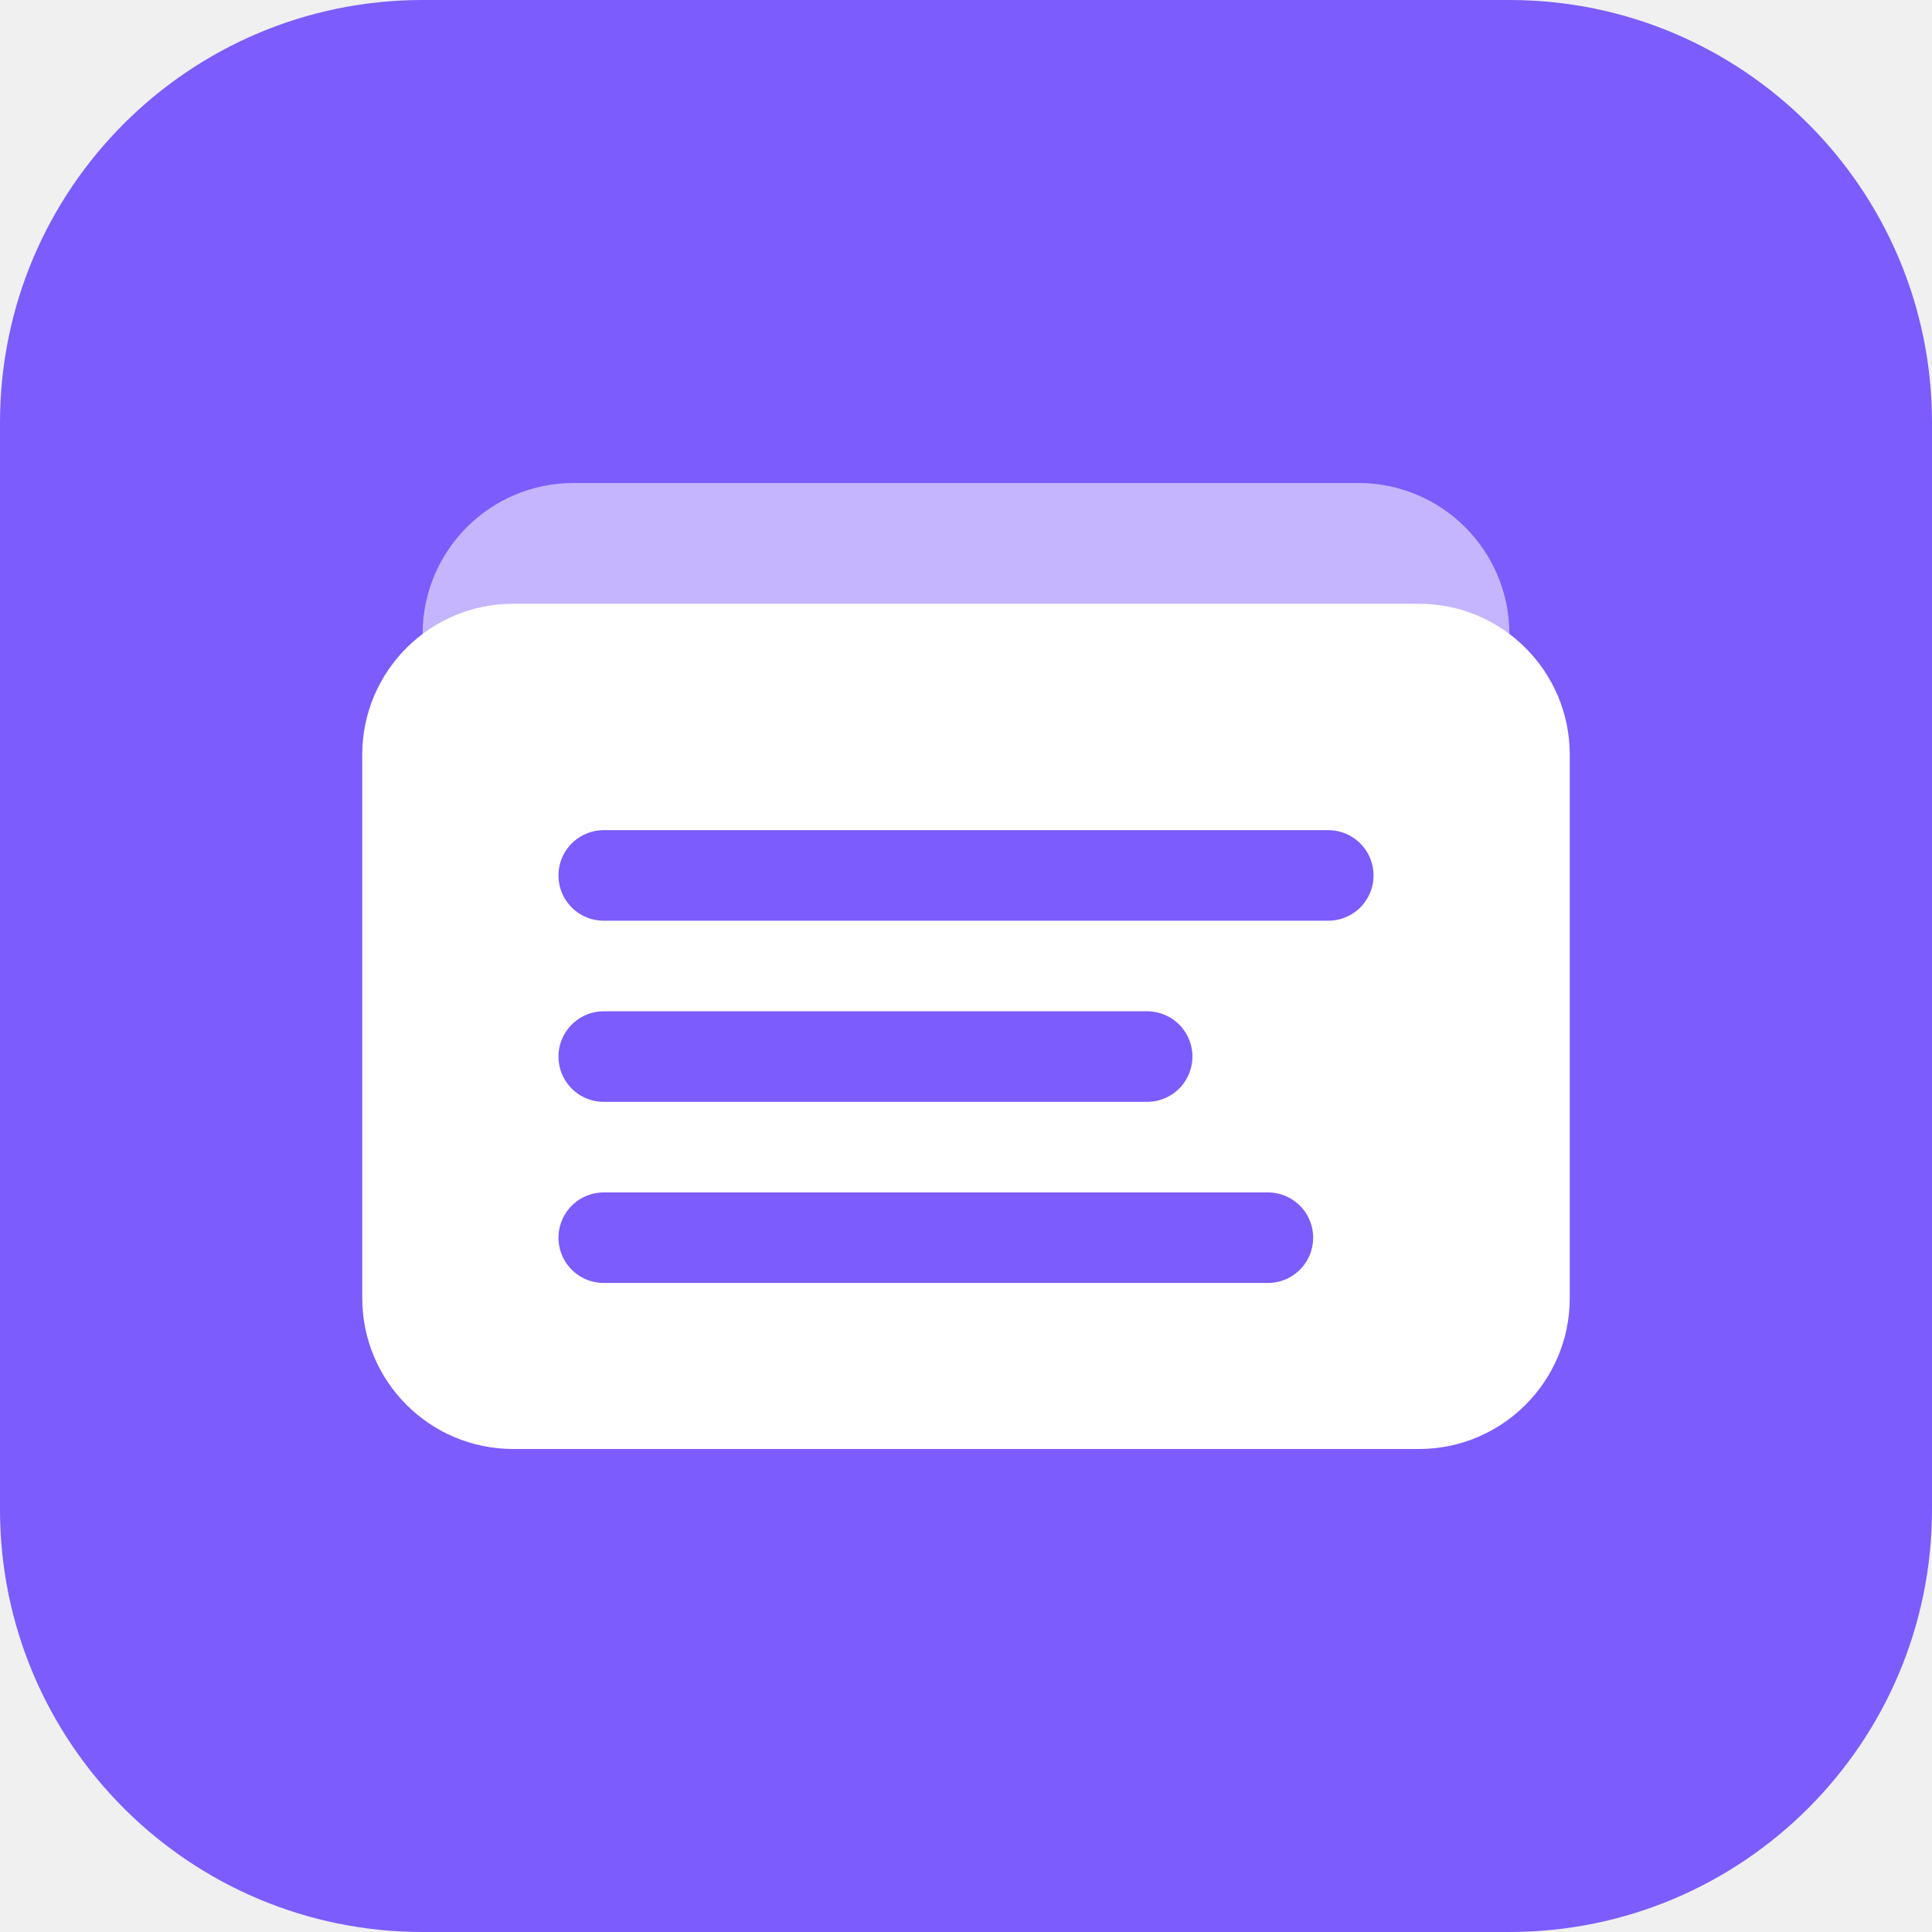
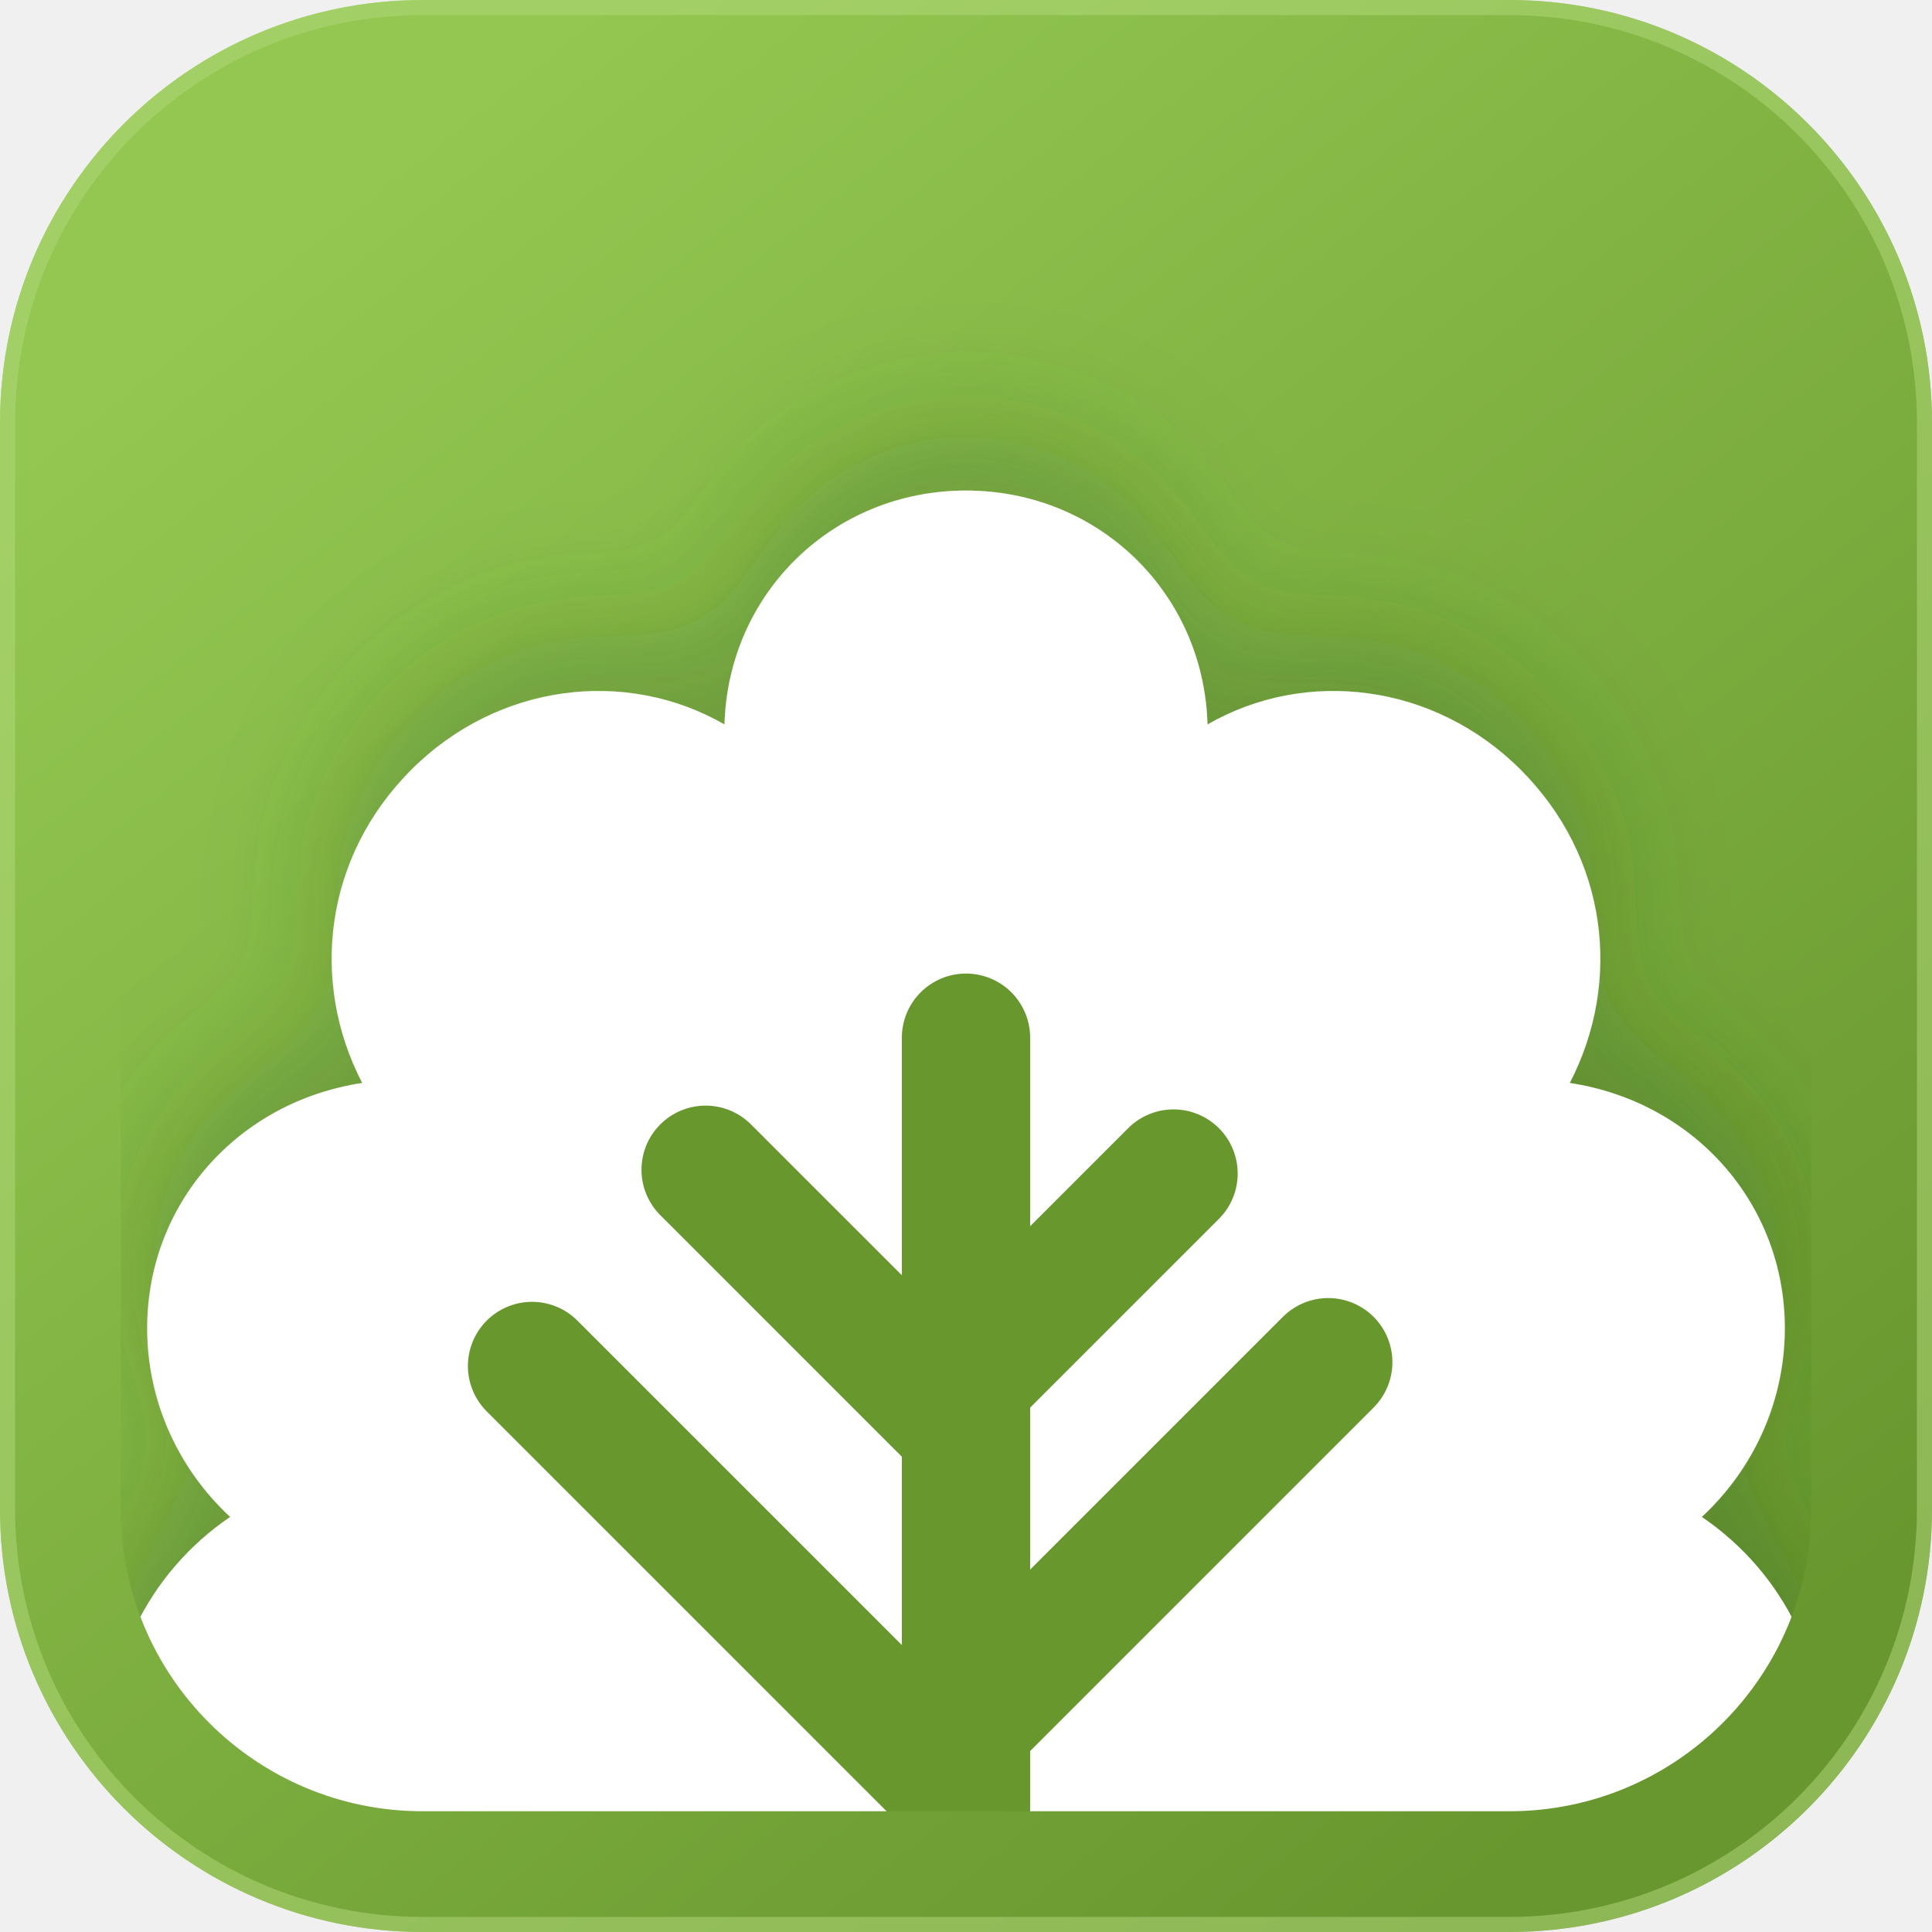
- <svg xmlns="http://www.w3.org/2000/svg" width="512" height="512" viewBox="0 0 512 512">
-   <rect width="512" height="512" rx="112" fill="#7C5CFC" />
-   <rect x="112" y="128" width="288" height="224" rx="40" fill="#FFFFFF" opacity="0.55" />
-   <rect x="96" y="160" width="320" height="224" rx="40" fill="#FFFFFF" />
-   <path d="M160 232h192M160 280h144M160 328h176" stroke="#7C5CFC" stroke-width="24" stroke-linecap="round" />
+ <svg xmlns="http://www.w3.org/2000/svg" width="512" height="512" viewBox="0 0 512 512" role="img" aria-labelledby="title description">
+   <defs>
+     <linearGradient id="background" x1="88" y1="54" x2="424" y2="476" gradientUnits="userSpaceOnUse">
+       <stop stop-color="#93C751" />
+       <stop offset="1" stop-color="#68972F" />
+     </linearGradient>
+     <clipPath id="icon-inset">
+       <rect x="32" y="32" width="448" height="448" rx="80" />
+     </clipPath>
+     <filter id="tree-shadow" x="-20%" y="-20%" width="140%" height="140%">
+       <feDropShadow dx="0" dy="-16" stdDeviation="16" flood-color="#355B1E" flood-opacity="0.28" />
+     </filter>
+   </defs>
+   <rect width="512" height="512" rx="112" fill="url(#background)" />
+   <rect x="2" y="2" width="508" height="508" rx="110" fill="none" stroke="#B5DA7C" stroke-opacity="0.5" stroke-width="4" />
+   <g clip-path="url(#icon-inset)">
+     <g transform="translate(0 40)" filter="url(#tree-shadow)">
+       <path fill="#FFFFFF" d="M256 90C221 90 193 117 192 152C166 137 132 141 109 164C86 187 82 220 96 247C63 252 39 279 39 312C39 331 47 349 61 362C39 377 27 402 29 428C32 461 59 480 99 480H413C453 480 480 461 483 428C485 402 473 377 451 362C465 349 473 331 473 312C473 279 449 252 416 247C430 220 426 187 403 164C380 141 346 137 320 152C319 117 291 90 256 90Z" />
+       <path d="M256 452V235M256 326L311 271M256 417L352 321M256 339L187 270M256 437L141 322" fill="none" stroke="#68972F" stroke-width="34" stroke-linecap="round" stroke-linejoin="round" />
+     </g>
+   </g>
</svg>
